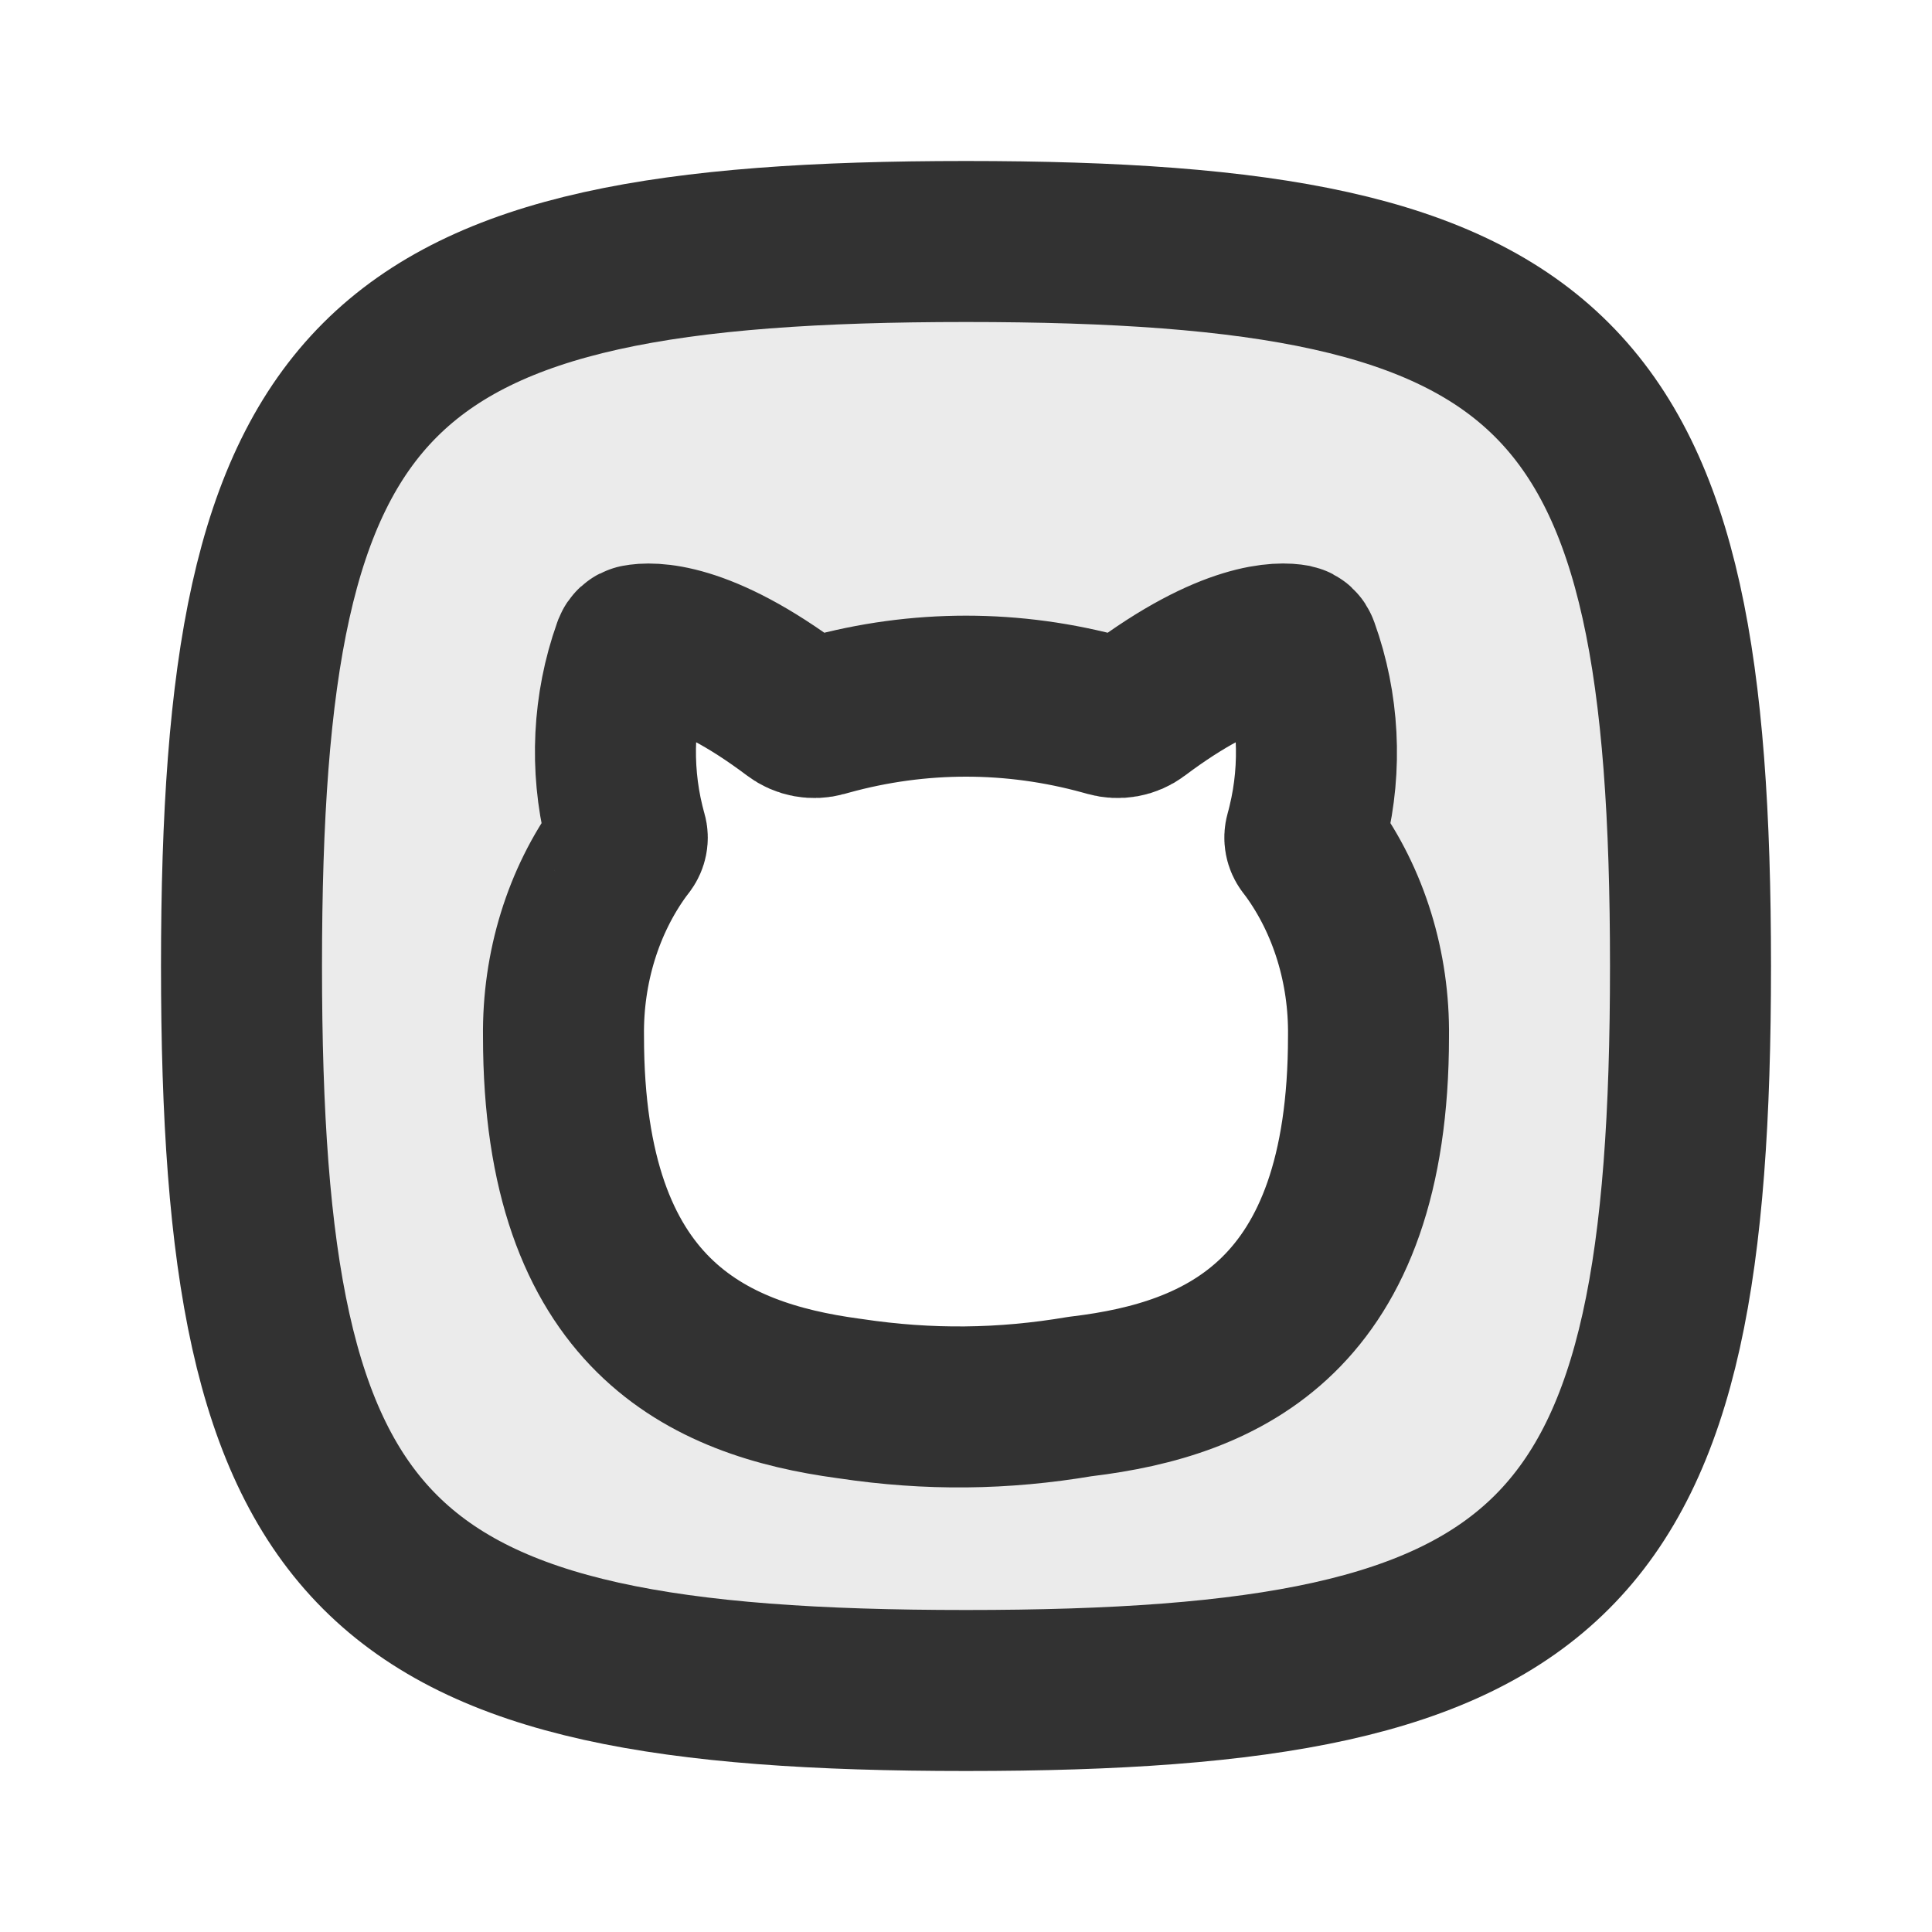
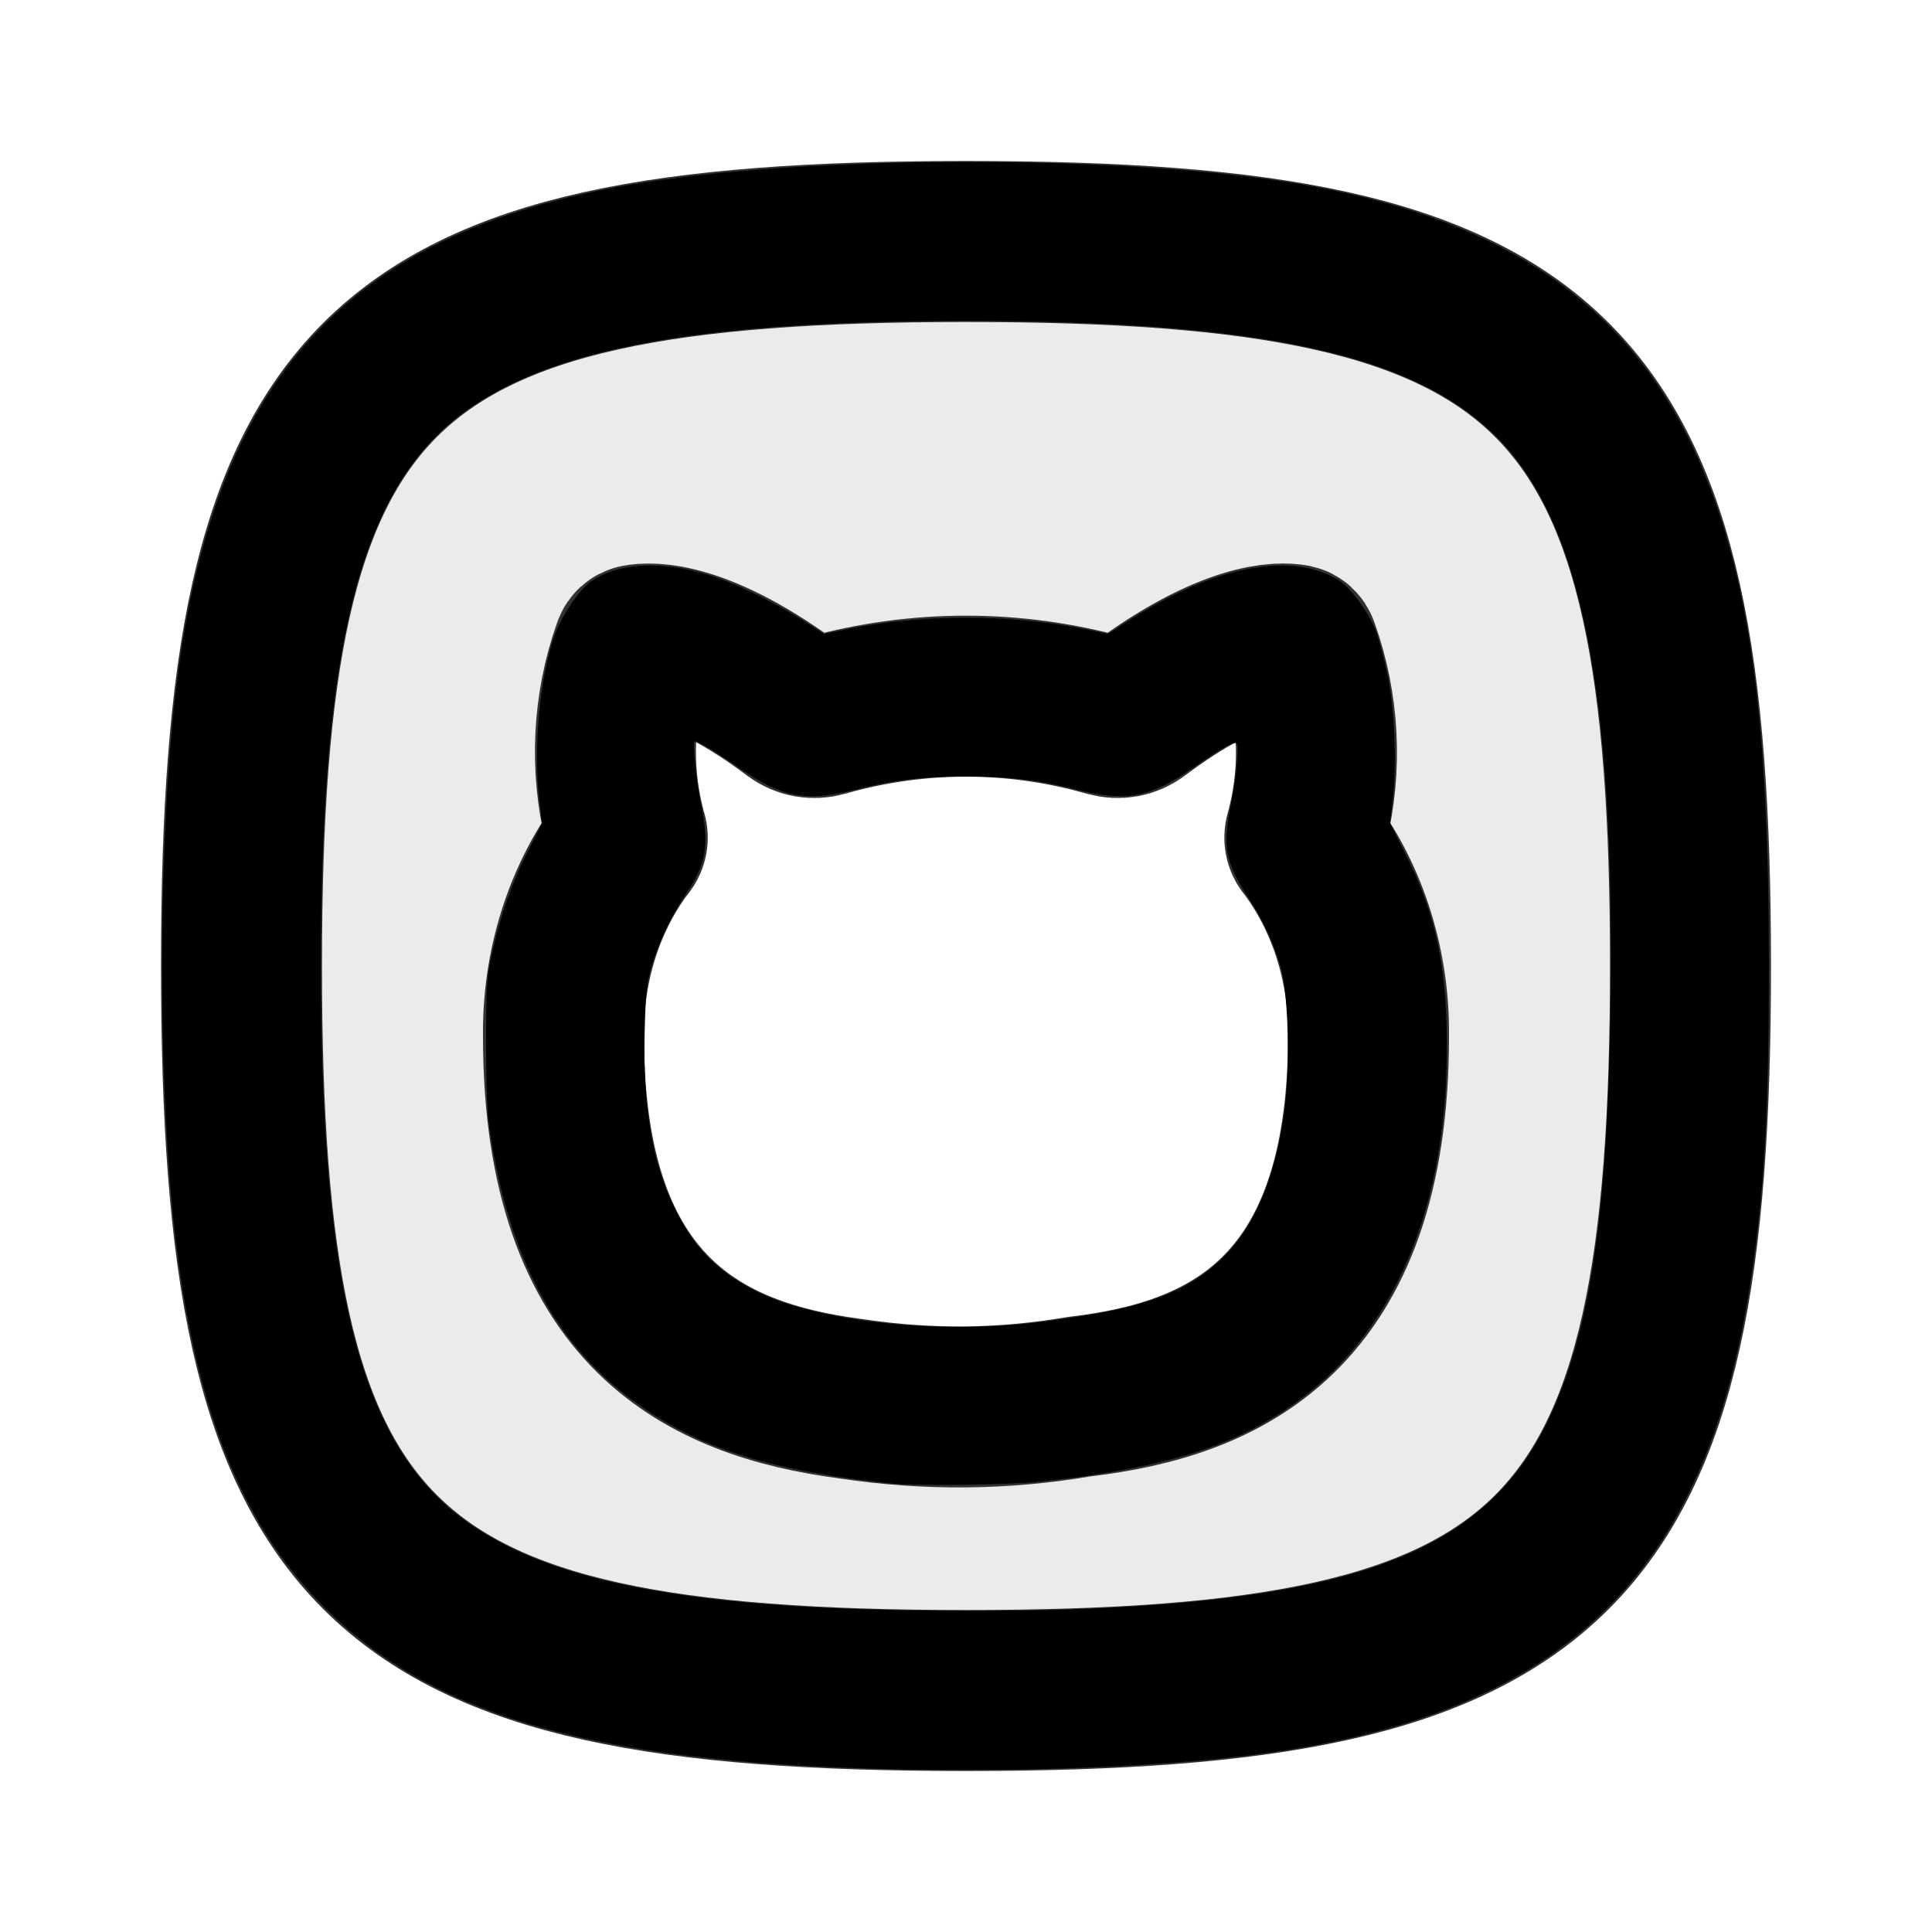
- <svg xmlns="http://www.w3.org/2000/svg" width="800px" height="800px" viewBox="0 0 24 24" fill="none">
-   <path opacity="0.1" fill-rule="evenodd" clip-rule="evenodd" d="M12 3C4.588 3 3 4.588 3 12C3 19.412 4.588 21 12 21C19.412 21 21 19.412 21 12C21 4.588 19.412 3 12 3ZM14.27 9.035C15.187 8.345 15.72 8.253 15.93 8.25C16.133 8.868 16.159 9.547 16.004 10.184C15.995 10.223 15.984 10.263 15.973 10.303C15.941 10.417 15.965 10.539 16.037 10.633L16.038 10.635C16.052 10.654 16.066 10.673 16.081 10.692C16.519 11.295 16.76 12.069 16.75 12.871L16.75 12.875C16.75 14.574 16.308 15.564 15.699 16.158C15.086 16.757 14.263 16.994 13.414 17.097L13.39 17.1L13.378 17.101C12.443 17.26 11.546 17.269 10.608 17.129L10.604 17.128L10.569 17.123C9.724 17.009 8.905 16.762 8.295 16.157C7.689 15.556 7.25 14.564 7.25 12.875L7.25 12.871C7.24 12.069 7.481 11.295 7.919 10.692C7.935 10.671 7.95 10.65 7.966 10.63C8.036 10.538 8.06 10.418 8.028 10.307L8.026 10.299C8.015 10.261 8.005 10.222 7.996 10.183C7.841 9.547 7.866 8.869 8.066 8.25C8.277 8.253 8.812 8.344 9.73 9.035C9.766 9.062 9.802 9.089 9.839 9.118C9.931 9.19 10.053 9.212 10.164 9.177L10.166 9.177C10.227 9.158 10.288 9.14 10.35 9.123C11.435 8.823 12.565 8.823 13.65 9.123C13.709 9.139 13.767 9.156 13.825 9.174L13.828 9.175C13.943 9.21 14.07 9.188 14.168 9.113C14.202 9.086 14.236 9.06 14.27 9.035Z" fill="#323232" />
-   <path d="M13.717 8.882C12.588 8.57 11.412 8.57 10.283 8.882C10.264 8.887 10.244 8.893 10.225 8.898C10.107 8.932 9.979 8.909 9.881 8.835V8.835C8.693 7.942 8.073 7.982 7.919 8.012V8.012C7.895 8.016 7.876 8.035 7.867 8.058C7.865 8.064 7.863 8.07 7.861 8.076C7.616 8.765 7.579 9.528 7.753 10.242C7.763 10.284 7.774 10.325 7.785 10.367C7.786 10.369 7.787 10.372 7.788 10.375C7.798 10.41 7.79 10.448 7.768 10.478V10.478C7.751 10.5 7.734 10.522 7.717 10.545C7.245 11.194 6.989 12.021 7 12.875C7 16.34 8.804 17.136 10.535 17.371L10.571 17.376C11.535 17.52 12.459 17.511 13.419 17.348L13.444 17.345C15.183 17.134 17 16.359 17 12.875C17.011 12.021 16.755 11.194 16.283 10.545C16.267 10.524 16.252 10.504 16.236 10.483C16.236 10.482 16.236 10.482 16.235 10.482C16.211 10.45 16.203 10.409 16.214 10.37V10.37C16.226 10.328 16.237 10.285 16.247 10.242C16.421 9.526 16.381 8.761 16.133 8.072C16.131 8.068 16.13 8.063 16.128 8.059C16.119 8.035 16.1 8.016 16.075 8.011V8.011C15.921 7.982 15.304 7.944 14.119 8.835V8.835C14.021 8.909 13.893 8.932 13.775 8.898C13.756 8.893 13.736 8.887 13.717 8.882Z" stroke="#323232" stroke-width="2" stroke-linecap="round" stroke-linejoin="round" />
-   <path d="M3 12C3 4.588 4.588 3 12 3C19.412 3 21 4.588 21 12C21 19.412 19.412 21 12 21C4.588 21 3 19.412 3 12Z" stroke="#323232" stroke-width="2" />
+ <svg xmlns="http://www.w3.org/2000/svg" width="800px" height="800px" viewBox="0 0 24 24" fill="none" version="1.1" id="svg3">
+   <defs id="defs3" />
+   <path opacity="0.1" fill-rule="evenodd" clip-rule="evenodd" d="M12 3C4.588 3 3 4.588 3 12C3 19.412 4.588 21 12 21C19.412 21 21 19.412 21 12C21 4.588 19.412 3 12 3ZM14.27 9.035C15.187 8.345 15.72 8.253 15.93 8.25C16.133 8.868 16.159 9.547 16.004 10.184C15.995 10.223 15.984 10.263 15.973 10.303C15.941 10.417 15.965 10.539 16.037 10.633L16.038 10.635C16.052 10.654 16.066 10.673 16.081 10.692C16.519 11.295 16.76 12.069 16.75 12.871L16.75 12.875C16.75 14.574 16.308 15.564 15.699 16.158C15.086 16.757 14.263 16.994 13.414 17.097L13.39 17.1L13.378 17.101C12.443 17.26 11.546 17.269 10.608 17.129L10.604 17.128L10.569 17.123C9.724 17.009 8.905 16.762 8.295 16.157C7.689 15.556 7.25 14.564 7.25 12.875L7.25 12.871C7.24 12.069 7.481 11.295 7.919 10.692C7.935 10.671 7.95 10.65 7.966 10.63C8.036 10.538 8.06 10.418 8.028 10.307L8.026 10.299C8.015 10.261 8.005 10.222 7.996 10.183C7.841 9.547 7.866 8.869 8.066 8.25C8.277 8.253 8.812 8.344 9.73 9.035C9.766 9.062 9.802 9.089 9.839 9.118C9.931 9.19 10.053 9.212 10.164 9.177L10.166 9.177C10.227 9.158 10.288 9.14 10.35 9.123C11.435 8.823 12.565 8.823 13.65 9.123C13.709 9.139 13.767 9.156 13.825 9.174L13.828 9.175C13.943 9.21 14.07 9.188 14.168 9.113C14.202 9.086 14.236 9.06 14.27 9.035Z" fill="#323232" id="path1" />
+   <path d="M13.717 8.882C12.588 8.57 11.412 8.57 10.283 8.882C10.264 8.887 10.244 8.893 10.225 8.898C10.107 8.932 9.979 8.909 9.881 8.835V8.835C8.693 7.942 8.073 7.982 7.919 8.012V8.012C7.895 8.016 7.876 8.035 7.867 8.058C7.865 8.064 7.863 8.07 7.861 8.076C7.616 8.765 7.579 9.528 7.753 10.242C7.763 10.284 7.774 10.325 7.785 10.367C7.786 10.369 7.787 10.372 7.788 10.375C7.798 10.41 7.79 10.448 7.768 10.478V10.478C7.751 10.5 7.734 10.522 7.717 10.545C7.245 11.194 6.989 12.021 7 12.875C7 16.34 8.804 17.136 10.535 17.371L10.571 17.376C11.535 17.52 12.459 17.511 13.419 17.348L13.444 17.345C15.183 17.134 17 16.359 17 12.875C17.011 12.021 16.755 11.194 16.283 10.545C16.267 10.524 16.252 10.504 16.236 10.483C16.236 10.482 16.236 10.482 16.235 10.482C16.211 10.45 16.203 10.409 16.214 10.37V10.37C16.226 10.328 16.237 10.285 16.247 10.242C16.421 9.526 16.381 8.761 16.133 8.072C16.131 8.068 16.13 8.063 16.128 8.059C16.119 8.035 16.1 8.016 16.075 8.011V8.011C15.921 7.982 15.304 7.944 14.119 8.835V8.835C14.021 8.909 13.893 8.932 13.775 8.898C13.756 8.893 13.736 8.887 13.717 8.882Z" stroke="#323232" stroke-width="2" stroke-linecap="round" stroke-linejoin="round" id="path2" />
+   <path d="M3 12C3 4.588 4.588 3 12 3C19.412 3 21 4.588 21 12C21 19.412 19.412 21 12 21C4.588 21 3 19.412 3 12Z" stroke="#323232" stroke-width="2" id="path3" />
+   <path style="fill:#000000;stroke-width:0.984" d="M 352.141,732.038 C 240.859,727.979 177.378,708.617 134.381,665.62 98.541,629.78 79.059,578.804 71.416,500.861 65.37,439.215 65.786,349.06 72.388,289.791 87.278,156.125 143.615,94.477 268.408,75.291 331.494,65.592 436.74,64.317 510.209,72.362 614.681,83.801 674.658,121.42 705.119,194.615 724.779,241.854 732.465,299.585 732.465,400 c 0,60.412 -1.981,94.029 -7.756,131.592 -19.147,124.543 -81.065,181.253 -214.008,196.007 -43.223,4.797 -102.921,6.468 -158.56,4.439 z M 450.185,666.156 C 566.456,661.274 616.909,640.274 641.941,586.343 658.441,550.795 665.525,503.062 666.823,418.696 668.859,286.41 654.842,215.923 619.489,180.673 585.405,146.689 521.972,132.875 400,132.875 c -106.416,0 -166.902,10.393 -203.948,35.042 -45.708,30.413 -63.177,94.586 -63.177,232.083 0,137.497 17.469,201.67 63.177,232.083 28.542,18.991 69.359,29.026 134.576,33.085 32.516,2.024 84.619,2.454 119.557,0.987 z" id="path4" transform="scale(0.03)" />
+   <path style="fill:#000000;stroke-width:0.984;fill-opacity:0" d="m 369.988,614.342 c -38.106,-3.864 -64.901,-10.382 -85.708,-20.851 -47.058,-23.676 -72.707,-63.679 -81.79,-127.562 -0.774,-5.443 -1.245,-18.715 -1.221,-34.44 0.034,-22.846 0.277,-26.686 2.274,-35.876 3.426,-15.762 8.461,-30.22 14.983,-43.024 l 5.924,-11.629 -1.17,-10.05 c -2.454,-21.068 0.064,-48.818 6.075,-66.975 2.725,-8.231 10.264,-19.601 15.32,-23.104 12.255,-8.493 31.795,-8.923 53.497,-1.179 9.653,3.445 24.644,11.013 34.836,17.588 l 8.167,5.268 8.75,-1.814 c 31.636,-6.56 68.52,-6.56 100.156,0 l 8.75,1.814 8.167,-5.268 c 35.909,-23.165 68.657,-29.323 87.97,-16.543 4.911,3.25 12.783,14.469 15.116,21.543 0.892,2.706 2.761,9.791 4.151,15.744 3.142,13.451 4.277,37.576 2.49,52.926 l -1.17,10.05 5.924,11.629 c 11.651,22.873 16.659,43.215 17.49,71.045 2.11,70.679 -19.06,125.006 -60.759,155.924 -25.67,19.033 -55.487,28.407 -108.194,34.014 -11.932,1.269 -50.252,1.761 -60.025,0.77 z m 60.025,-66.83 c 30.669,-3.849 46.844,-7.812 59.903,-14.676 23.765,-12.491 37.093,-35.86 42.045,-73.726 2.272,-17.37 1.495,-47.292 -1.508,-58.097 -2.75,-9.895 -7.316,-19.809 -13.422,-29.147 -9.608,-14.694 -10.876,-21.266 -7.401,-38.376 2.147,-10.572 3.501,-23.953 2.575,-25.451 -0.864,-1.399 -5.723,1.265 -18.694,10.248 -17.163,11.886 -27.374,13.813 -46.921,8.858 -16.533,-4.191 -28.505,-5.64 -46.589,-5.64 -18.084,0 -30.055,1.449 -46.589,5.64 -19.544,4.954 -29.697,3.035 -46.892,-8.865 -10.113,-6.998 -17.235,-11.269 -18.792,-11.269 -1.083,0 0.541,16.476 2.609,26.479 3.462,16.742 2.061,24.52 -6.725,37.326 -5.822,8.486 -11.319,20.279 -14.06,30.168 -1.804,6.506 -2.259,11.203 -2.624,27.06 -0.69,30.036 3.129,52.837 11.948,71.341 8.103,17 18.135,27.29 34.57,35.461 24.984,12.42 75.121,17.868 116.567,12.666 z" id="path5" transform="scale(0.03)" />
+   <path style="fill:#000000;fill-opacity:0;stroke-width:0.984" d="M 345.879,665.19 C 213.817,658.687 166.669,631.397 146.687,549.893 138.176,515.182 133.83,464.507 133.83,400 c 0,-103.708 10.262,-164.752 33.909,-201.722 15.799,-24.7 43.53,-42.069 82.368,-51.591 34.903,-8.557 84.962,-12.845 149.893,-12.838 136.993,0.014 200.938,17.46 231.344,63.118 18.444,27.695 28.142,66.783 33.041,133.168 1.655,22.425 1.655,117.304 0,139.729 -4.1,55.561 -11.064,89.708 -23.692,116.173 -12.382,25.95 -26.803,40.741 -51.763,53.094 -28.027,13.87 -59.52,20.651 -116.605,25.104 -17.327,1.352 -104.95,2.014 -126.445,0.955 z m 81.181,-50.249 c 15.085,-1.389 46.106,-6.242 55.928,-8.75 28.304,-7.227 50.61,-19.222 69.193,-37.208 24.462,-23.677 38.851,-54.194 45.228,-95.923 2.612,-17.089 3.584,-50.901 1.883,-65.47 -2.381,-20.392 -9.896,-44.172 -18.879,-59.742 l -3.974,-6.888 1.079,-8.431 c 1.535,-11.992 1.335,-32.892 -0.429,-44.767 -4.698,-31.64 -14.742,-48.118 -32.391,-53.14 -8.476,-2.412 -25.534,-1.515 -37.442,1.968 -10.541,3.083 -29.288,12.07 -40.642,19.483 l -8.17,5.334 -8.128,-1.762 c -29.44,-6.384 -71.195,-6.384 -100.635,0 l -8.128,1.762 -8.17,-5.369 c -11.077,-7.28 -29.882,-16.272 -40.642,-19.435 -11.935,-3.508 -28.962,-4.401 -37.442,-1.963 -9.168,2.636 -14.719,6.742 -20.104,14.874 -5.28,7.974 -6.763,11.882 -10.424,27.485 -3.129,13.336 -4.359,40.574 -2.46,54.472 l 1.179,8.627 -4.946,9.626 c -14.689,28.591 -19.513,51.879 -18.51,89.354 1.213,45.307 10.223,79.021 28.553,106.851 31.16,47.307 83.682,69.432 165.997,69.927 11.636,0.07 26.248,-0.342 32.472,-0.915 z" id="path6" transform="scale(0.03)" />
+   <path style="fill:#000000;fill-opacity:0;stroke-width:0.984" d="m 378.02,548.017 c -70.466,-5.407 -97.514,-25.89 -108.096,-81.856 -1.339,-7.083 -1.72,-14.408 -1.726,-33.196 -0.008,-23.587 0.051,-24.298 2.719,-32.887 3.205,-10.318 7.313,-18.787 14.299,-29.476 8.343,-12.766 9.65,-20.776 6.122,-37.514 -1.027,-4.871 -2.19,-12.574 -2.584,-17.119 -0.601,-6.924 -0.496,-8.132 0.652,-7.456 0.753,0.443 5.042,3.276 9.53,6.294 14.666,9.863 18.322,11.921 24.661,13.884 8.583,2.658 18.028,2.488 30.567,-0.55 18.583,-4.502 28.133,-5.687 45.837,-5.687 17.703,0 27.253,1.185 45.837,5.687 12.538,3.038 21.983,3.208 30.567,0.55 6.339,-1.963 9.995,-4.021 24.661,-13.884 4.488,-3.019 8.765,-5.844 9.505,-6.278 1.114,-0.655 1.222,0.621 0.634,7.456 -0.39,4.536 -1.542,12.232 -2.558,17.103 -3.45,16.525 -2.089,24.917 6.065,37.408 6.823,10.452 11.278,19.638 14.411,29.713 2.622,8.432 2.689,9.248 2.681,32.756 -0.006,18.788 -0.387,26.114 -1.726,33.196 -6.755,35.731 -19.521,55.347 -43.48,66.812 -11.892,5.691 -22.801,8.661 -42.737,11.638 -27.469,4.101 -44.976,5.007 -65.839,3.406 z" id="path7" transform="scale(0.03)" />
+   <path style="fill:#000000;fill-opacity:0;stroke-width:0.984" d="M 345.879,665.19 C 213.817,658.687 166.669,631.397 146.687,549.893 138.176,515.182 133.83,464.507 133.83,400 c 0,-103.708 10.262,-164.752 33.909,-201.722 15.799,-24.7 43.53,-42.069 82.368,-51.591 34.903,-8.557 84.962,-12.845 149.893,-12.838 136.993,0.014 200.938,17.46 231.344,63.118 18.444,27.695 28.142,66.783 33.041,133.168 1.655,22.425 1.655,117.304 0,139.729 -4.1,55.561 -11.064,89.708 -23.692,116.173 -12.382,25.95 -26.803,40.741 -51.763,53.094 -28.027,13.87 -59.52,20.651 -116.605,25.104 -17.327,1.352 -104.95,2.014 -126.445,0.955 z m 81.181,-50.249 c 15.085,-1.389 46.106,-6.242 55.928,-8.75 28.304,-7.227 50.61,-19.222 69.193,-37.208 24.462,-23.677 38.851,-54.194 45.228,-95.923 2.612,-17.089 3.584,-50.901 1.883,-65.47 -2.381,-20.392 -9.896,-44.172 -18.879,-59.742 l -3.974,-6.888 1.079,-8.431 c 1.535,-11.992 1.335,-32.892 -0.429,-44.767 -4.698,-31.64 -14.742,-48.118 -32.391,-53.14 -8.476,-2.412 -25.534,-1.515 -37.442,1.968 -10.541,3.083 -29.288,12.07 -40.642,19.483 l -8.17,5.334 -8.128,-1.762 c -29.44,-6.384 -71.195,-6.384 -100.635,0 l -8.128,1.762 -8.17,-5.369 c -11.077,-7.28 -29.882,-16.272 -40.642,-19.435 -11.935,-3.508 -28.962,-4.401 -37.442,-1.963 -9.168,2.636 -14.719,6.742 -20.104,14.874 -5.28,7.974 -6.763,11.882 -10.424,27.485 -3.129,13.336 -4.359,40.574 -2.46,54.472 l 1.179,8.627 -4.946,9.626 c -14.689,28.591 -19.513,51.879 -18.51,89.354 1.213,45.307 10.223,79.021 28.553,106.851 31.16,47.307 83.682,69.432 165.997,69.927 11.636,0.07 26.248,-0.342 32.472,-0.915 z" id="path8" transform="scale(0.03)" />
+   <path style="fill:#000000;fill-opacity:0;stroke-width:0.984" d="m 369.988,614.342 c -38.106,-3.864 -64.901,-10.382 -85.708,-20.851 -47.058,-23.676 -72.707,-63.679 -81.79,-127.562 -0.774,-5.443 -1.245,-18.715 -1.221,-34.44 0.034,-22.846 0.277,-26.686 2.274,-35.876 3.426,-15.762 8.461,-30.22 14.983,-43.024 l 5.924,-11.629 -1.17,-10.05 c -2.454,-21.068 0.064,-48.818 6.075,-66.975 2.725,-8.231 10.264,-19.601 15.32,-23.104 12.255,-8.493 31.795,-8.923 53.497,-1.179 9.653,3.445 24.644,11.013 34.836,17.588 l 8.167,5.268 8.75,-1.814 c 31.636,-6.56 68.52,-6.56 100.156,0 l 8.75,1.814 8.167,-5.268 c 35.909,-23.165 68.657,-29.323 87.97,-16.543 4.911,3.25 12.783,14.469 15.116,21.543 0.892,2.706 2.761,9.791 4.151,15.744 3.142,13.451 4.277,37.576 2.49,52.926 l -1.17,10.05 5.924,11.629 c 11.651,22.873 16.659,43.215 17.49,71.045 2.11,70.679 -19.06,125.006 -60.759,155.924 -25.67,19.033 -55.487,28.407 -108.194,34.014 -11.932,1.269 -50.252,1.761 -60.025,0.77 z m 60.025,-66.83 c 30.669,-3.849 46.844,-7.812 59.903,-14.676 23.765,-12.491 37.093,-35.86 42.045,-73.726 2.272,-17.37 1.495,-47.292 -1.508,-58.097 -2.75,-9.895 -7.316,-19.809 -13.422,-29.147 -9.608,-14.694 -10.876,-21.266 -7.401,-38.376 2.147,-10.572 3.501,-23.953 2.575,-25.451 -0.864,-1.399 -5.723,1.265 -18.694,10.248 -17.163,11.886 -27.374,13.813 -46.921,8.858 -16.533,-4.191 -28.505,-5.64 -46.589,-5.64 -18.084,0 -30.055,1.449 -46.589,5.64 -19.544,4.954 -29.697,3.035 -46.892,-8.865 -10.113,-6.998 -17.235,-11.269 -18.792,-11.269 -1.083,0 0.541,16.476 2.609,26.479 3.462,16.742 2.061,24.52 -6.725,37.326 -5.822,8.486 -11.319,20.279 -14.06,30.168 -1.804,6.506 -2.259,11.203 -2.624,27.06 -0.69,30.036 3.129,52.837 11.948,71.341 8.103,17 18.135,27.29 34.57,35.461 24.984,12.42 75.121,17.868 116.567,12.666 z" id="path9" transform="scale(0.03)" />
+   <path style="fill:#000000;fill-opacity:0;stroke-width:0.984" d="m 369.988,614.342 c -38.106,-3.864 -64.901,-10.382 -85.708,-20.851 -47.058,-23.676 -72.707,-63.679 -81.79,-127.562 -0.774,-5.443 -1.245,-18.715 -1.221,-34.44 0.034,-22.846 0.277,-26.686 2.274,-35.876 3.426,-15.762 8.461,-30.22 14.983,-43.024 l 5.924,-11.629 -1.17,-10.05 c -2.454,-21.068 0.064,-48.818 6.075,-66.975 2.725,-8.231 10.264,-19.601 15.32,-23.104 12.255,-8.493 31.795,-8.923 53.497,-1.179 9.653,3.445 24.644,11.013 34.836,17.588 l 8.167,5.268 8.75,-1.814 c 31.636,-6.56 68.52,-6.56 100.156,0 l 8.75,1.814 8.167,-5.268 c 35.909,-23.165 68.657,-29.323 87.97,-16.543 4.911,3.25 12.783,14.469 15.116,21.543 0.892,2.706 2.761,9.791 4.151,15.744 3.142,13.451 4.277,37.576 2.49,52.926 l -1.17,10.05 5.924,11.629 c 11.651,22.873 16.659,43.215 17.49,71.045 2.11,70.679 -19.06,125.006 -60.759,155.924 -25.67,19.033 -55.487,28.407 -108.194,34.014 -11.932,1.269 -50.252,1.761 -60.025,0.77 z m 60.025,-66.83 c 30.669,-3.849 46.844,-7.812 59.903,-14.676 23.765,-12.491 37.093,-35.86 42.045,-73.726 2.272,-17.37 1.495,-47.292 -1.508,-58.097 -2.75,-9.895 -7.316,-19.809 -13.422,-29.147 -9.608,-14.694 -10.876,-21.266 -7.401,-38.376 2.147,-10.572 3.501,-23.953 2.575,-25.451 -0.864,-1.399 -5.723,1.265 -18.694,10.248 -17.163,11.886 -27.374,13.813 -46.921,8.858 -16.533,-4.191 -28.505,-5.64 -46.589,-5.64 -18.084,0 -30.055,1.449 -46.589,5.64 -19.544,4.954 -29.697,3.035 -46.892,-8.865 -10.113,-6.998 -17.235,-11.269 -18.792,-11.269 -1.083,0 0.541,16.476 2.609,26.479 3.462,16.742 2.061,24.52 -6.725,37.326 -5.822,8.486 -11.319,20.279 -14.06,30.168 -1.804,6.506 -2.259,11.203 -2.624,27.06 -0.69,30.036 3.129,52.837 11.948,71.341 8.103,17 18.135,27.29 34.57,35.461 24.984,12.42 75.121,17.868 116.567,12.666 z" id="path10" transform="scale(0.03)" />
+   <path style="fill:#000000;fill-opacity:0;stroke-width:0.984" d="m 369.988,614.342 c -38.106,-3.864 -64.901,-10.382 -85.708,-20.851 -47.058,-23.676 -72.707,-63.679 -81.79,-127.562 -0.774,-5.443 -1.245,-18.715 -1.221,-34.44 0.034,-22.846 0.277,-26.686 2.274,-35.876 3.426,-15.762 8.461,-30.22 14.983,-43.024 l 5.924,-11.629 -1.17,-10.05 c -2.454,-21.068 0.064,-48.818 6.075,-66.975 2.725,-8.231 10.264,-19.601 15.32,-23.104 12.255,-8.493 31.795,-8.923 53.497,-1.179 9.653,3.445 24.644,11.013 34.836,17.588 l 8.167,5.268 8.75,-1.814 c 31.636,-6.56 68.52,-6.56 100.156,0 l 8.75,1.814 8.167,-5.268 c 35.909,-23.165 68.657,-29.323 87.97,-16.543 4.911,3.25 12.783,14.469 15.116,21.543 0.892,2.706 2.761,9.791 4.151,15.744 3.142,13.451 4.277,37.576 2.49,52.926 l -1.17,10.05 5.924,11.629 c 11.651,22.873 16.659,43.215 17.49,71.045 2.11,70.679 -19.06,125.006 -60.759,155.924 -25.67,19.033 -55.487,28.407 -108.194,34.014 -11.932,1.269 -50.252,1.761 -60.025,0.77 z m 60.025,-66.83 c 30.669,-3.849 46.844,-7.812 59.903,-14.676 23.765,-12.491 37.093,-35.86 42.045,-73.726 2.272,-17.37 1.495,-47.292 -1.508,-58.097 -2.75,-9.895 -7.316,-19.809 -13.422,-29.147 -9.608,-14.694 -10.876,-21.266 -7.401,-38.376 2.147,-10.572 3.501,-23.953 2.575,-25.451 -0.864,-1.399 -5.723,1.265 -18.694,10.248 -17.163,11.886 -27.374,13.813 -46.921,8.858 -16.533,-4.191 -28.505,-5.64 -46.589,-5.64 -18.084,0 -30.055,1.449 -46.589,5.64 -19.544,4.954 -29.697,3.035 -46.892,-8.865 -10.113,-6.998 -17.235,-11.269 -18.792,-11.269 -1.083,0 0.541,16.476 2.609,26.479 3.462,16.742 2.061,24.52 -6.725,37.326 -5.822,8.486 -11.319,20.279 -14.06,30.168 -1.804,6.506 -2.259,11.203 -2.624,27.06 -0.69,30.036 3.129,52.837 11.948,71.341 8.103,17 18.135,27.29 34.57,35.461 24.984,12.42 75.121,17.868 116.567,12.666 z" id="path12" transform="scale(0.03)" />
+   <path style="fill:#000000;fill-opacity:1;stroke-width:0.984" d="m 369.988,614.342 c -38.106,-3.864 -64.901,-10.382 -85.708,-20.851 -47.058,-23.676 -72.707,-63.679 -81.79,-127.562 -0.774,-5.443 -1.245,-18.715 -1.221,-34.44 0.034,-22.846 0.277,-26.686 2.274,-35.876 3.426,-15.762 8.461,-30.22 14.983,-43.024 l 5.924,-11.629 -1.17,-10.05 c -2.454,-21.068 0.064,-48.818 6.075,-66.975 2.725,-8.231 10.264,-19.601 15.32,-23.104 12.255,-8.493 31.795,-8.923 53.497,-1.179 9.653,3.445 24.644,11.013 34.836,17.588 l 8.167,5.268 8.75,-1.814 c 31.636,-6.56 68.52,-6.56 100.156,0 l 8.75,1.814 8.167,-5.268 c 35.909,-23.165 68.657,-29.323 87.97,-16.543 4.911,3.25 12.783,14.469 15.116,21.543 0.892,2.706 2.761,9.791 4.151,15.744 3.142,13.451 4.277,37.576 2.49,52.926 l -1.17,10.05 5.924,11.629 c 11.651,22.873 16.659,43.215 17.49,71.045 2.11,70.679 -19.06,125.006 -60.759,155.924 -25.67,19.033 -55.487,28.407 -108.194,34.014 -11.932,1.269 -50.252,1.761 -60.025,0.77 z m 60.025,-66.83 c 30.669,-3.849 46.844,-7.812 59.903,-14.676 23.765,-12.491 37.093,-35.86 42.045,-73.726 2.272,-17.37 1.495,-47.292 -1.508,-58.097 -2.75,-9.895 -7.316,-19.809 -13.422,-29.147 -9.608,-14.694 -10.876,-21.266 -7.401,-38.376 2.147,-10.572 3.501,-23.953 2.575,-25.451 -0.864,-1.399 -5.723,1.265 -18.694,10.248 -17.163,11.886 -27.374,13.813 -46.921,8.858 -16.533,-4.191 -28.505,-5.64 -46.589,-5.64 -18.084,0 -30.055,1.449 -46.589,5.64 -19.544,4.954 -29.697,3.035 -46.892,-8.865 -10.113,-6.998 -17.235,-11.269 -18.792,-11.269 -1.083,0 0.541,16.476 2.609,26.479 3.462,16.742 2.061,24.52 -6.725,37.326 -5.822,8.486 -11.319,20.279 -14.06,30.168 -1.804,6.506 -2.259,11.203 -2.624,27.06 -0.69,30.036 3.129,52.837 11.948,71.341 8.103,17 18.135,27.29 34.57,35.461 24.984,12.42 75.121,17.868 116.567,12.666 z" id="path13" transform="scale(0.03)" />
</svg>
